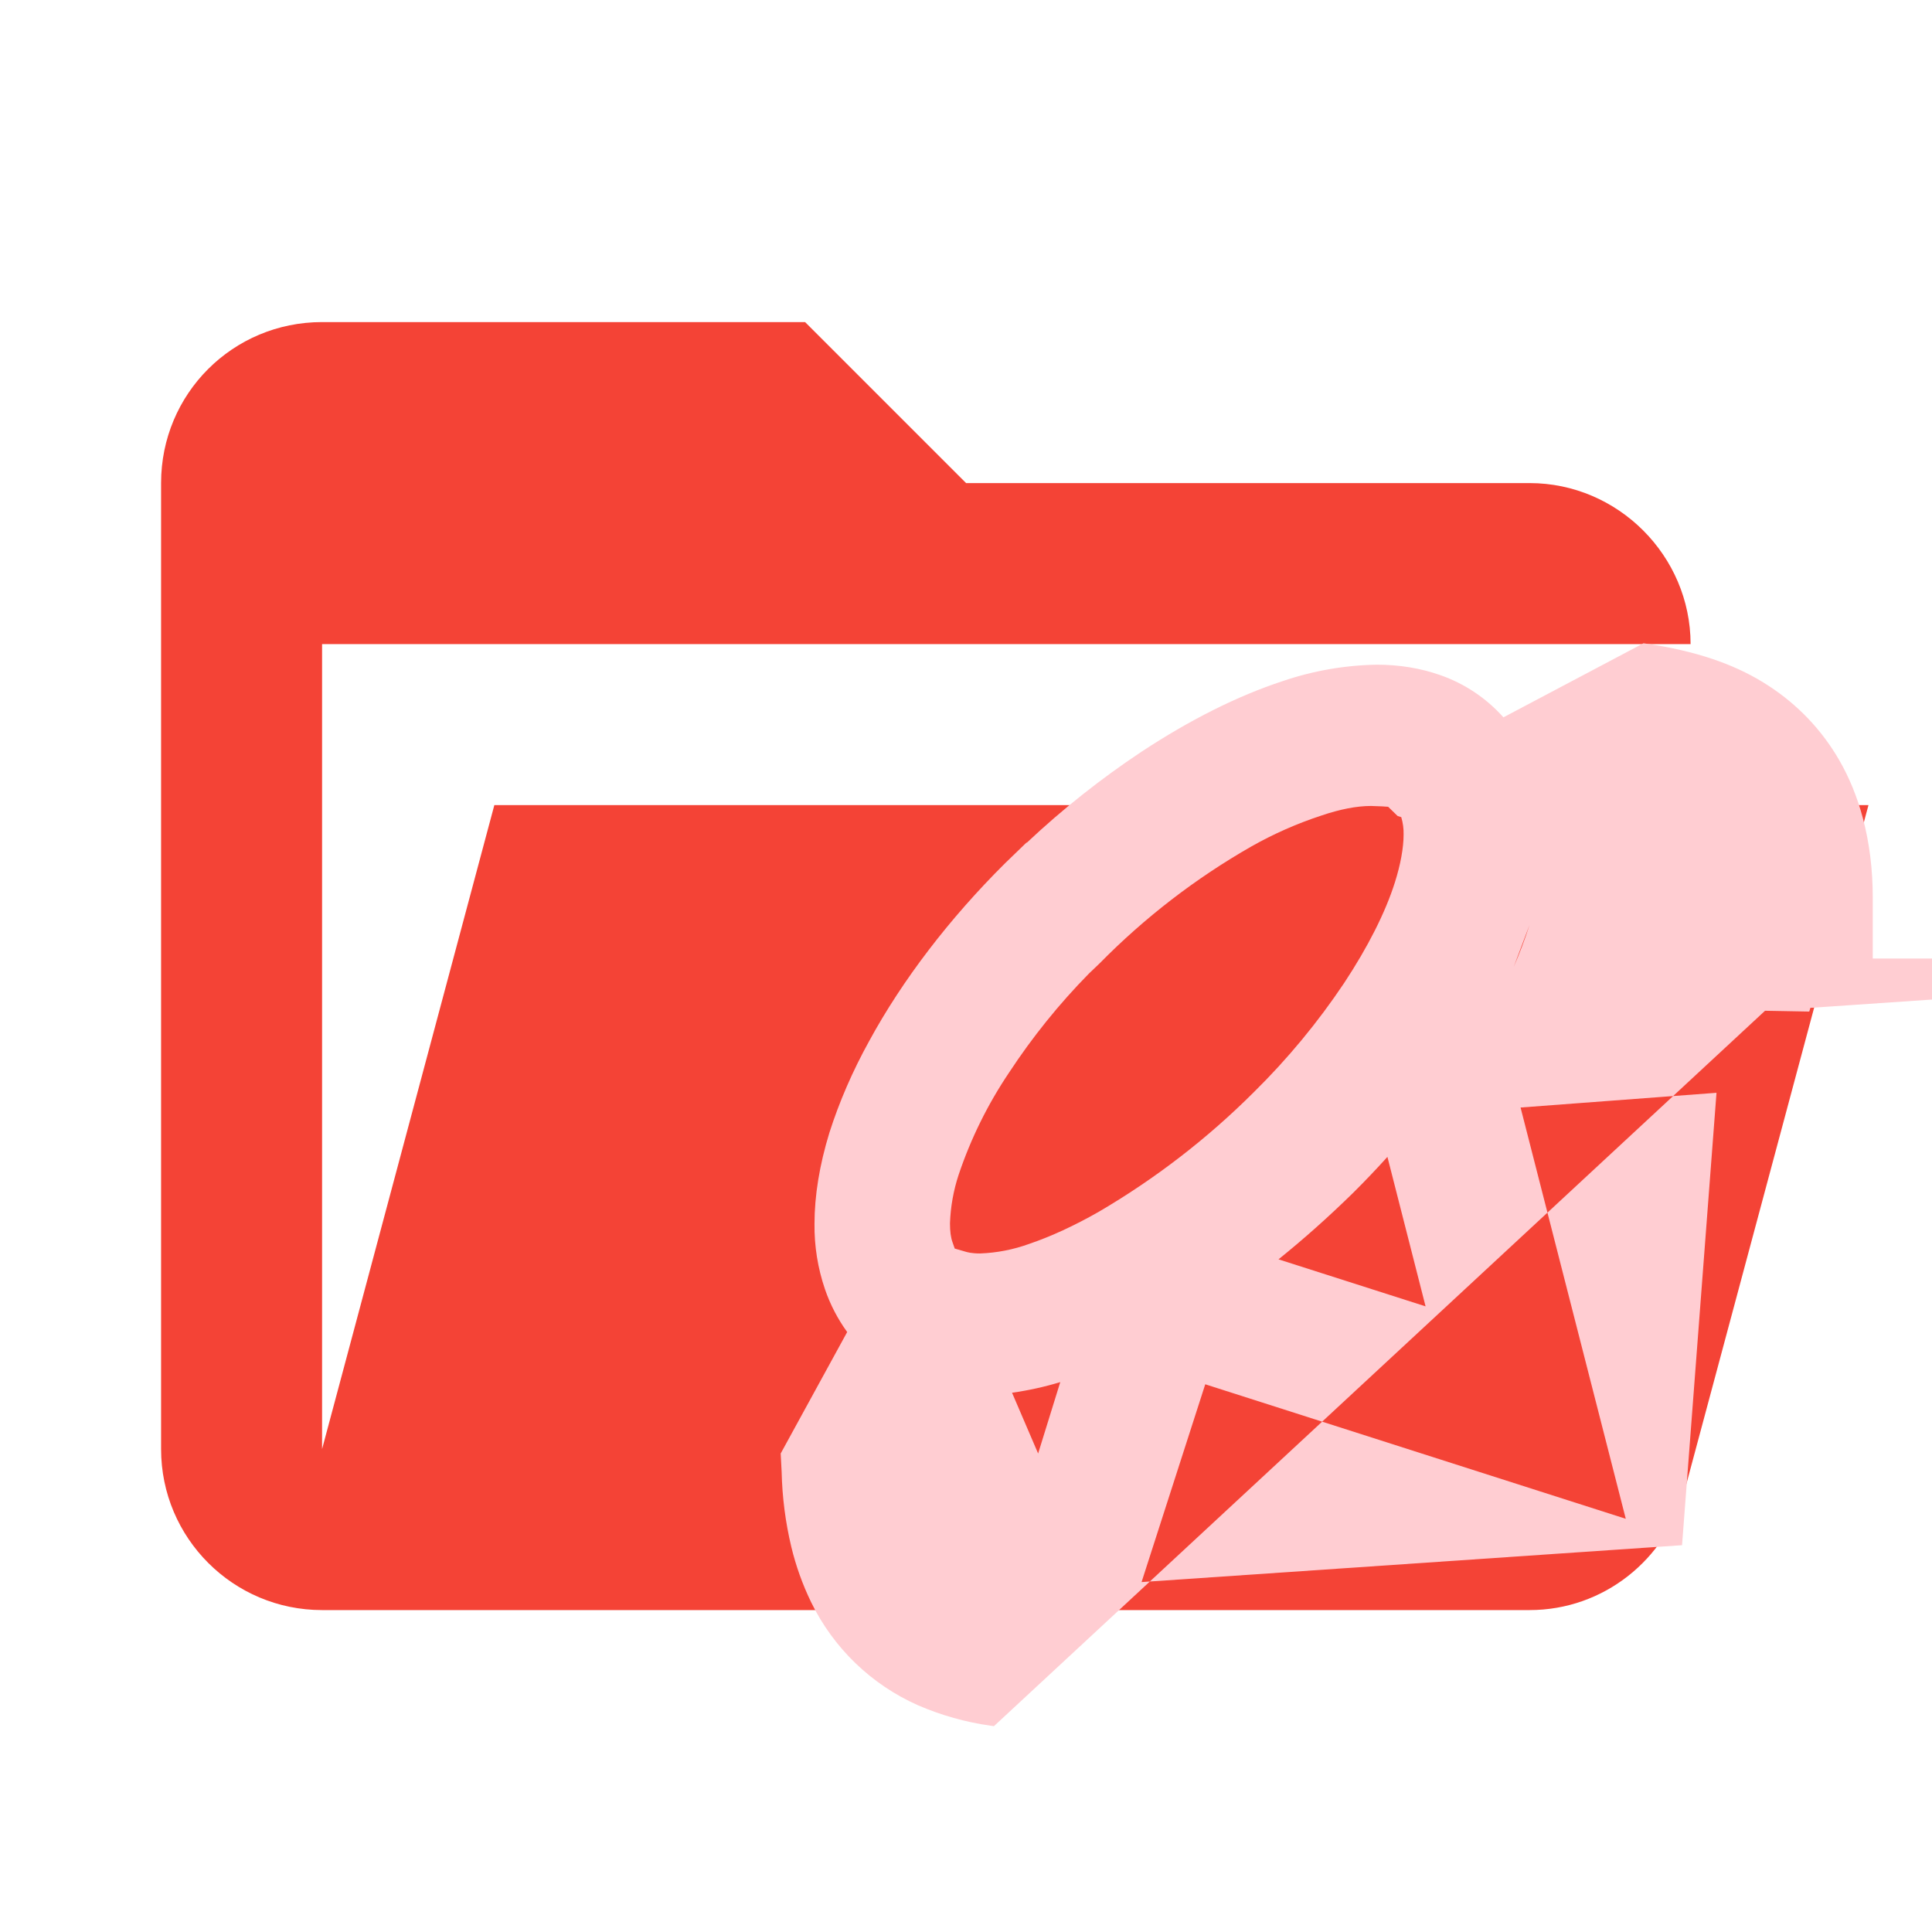
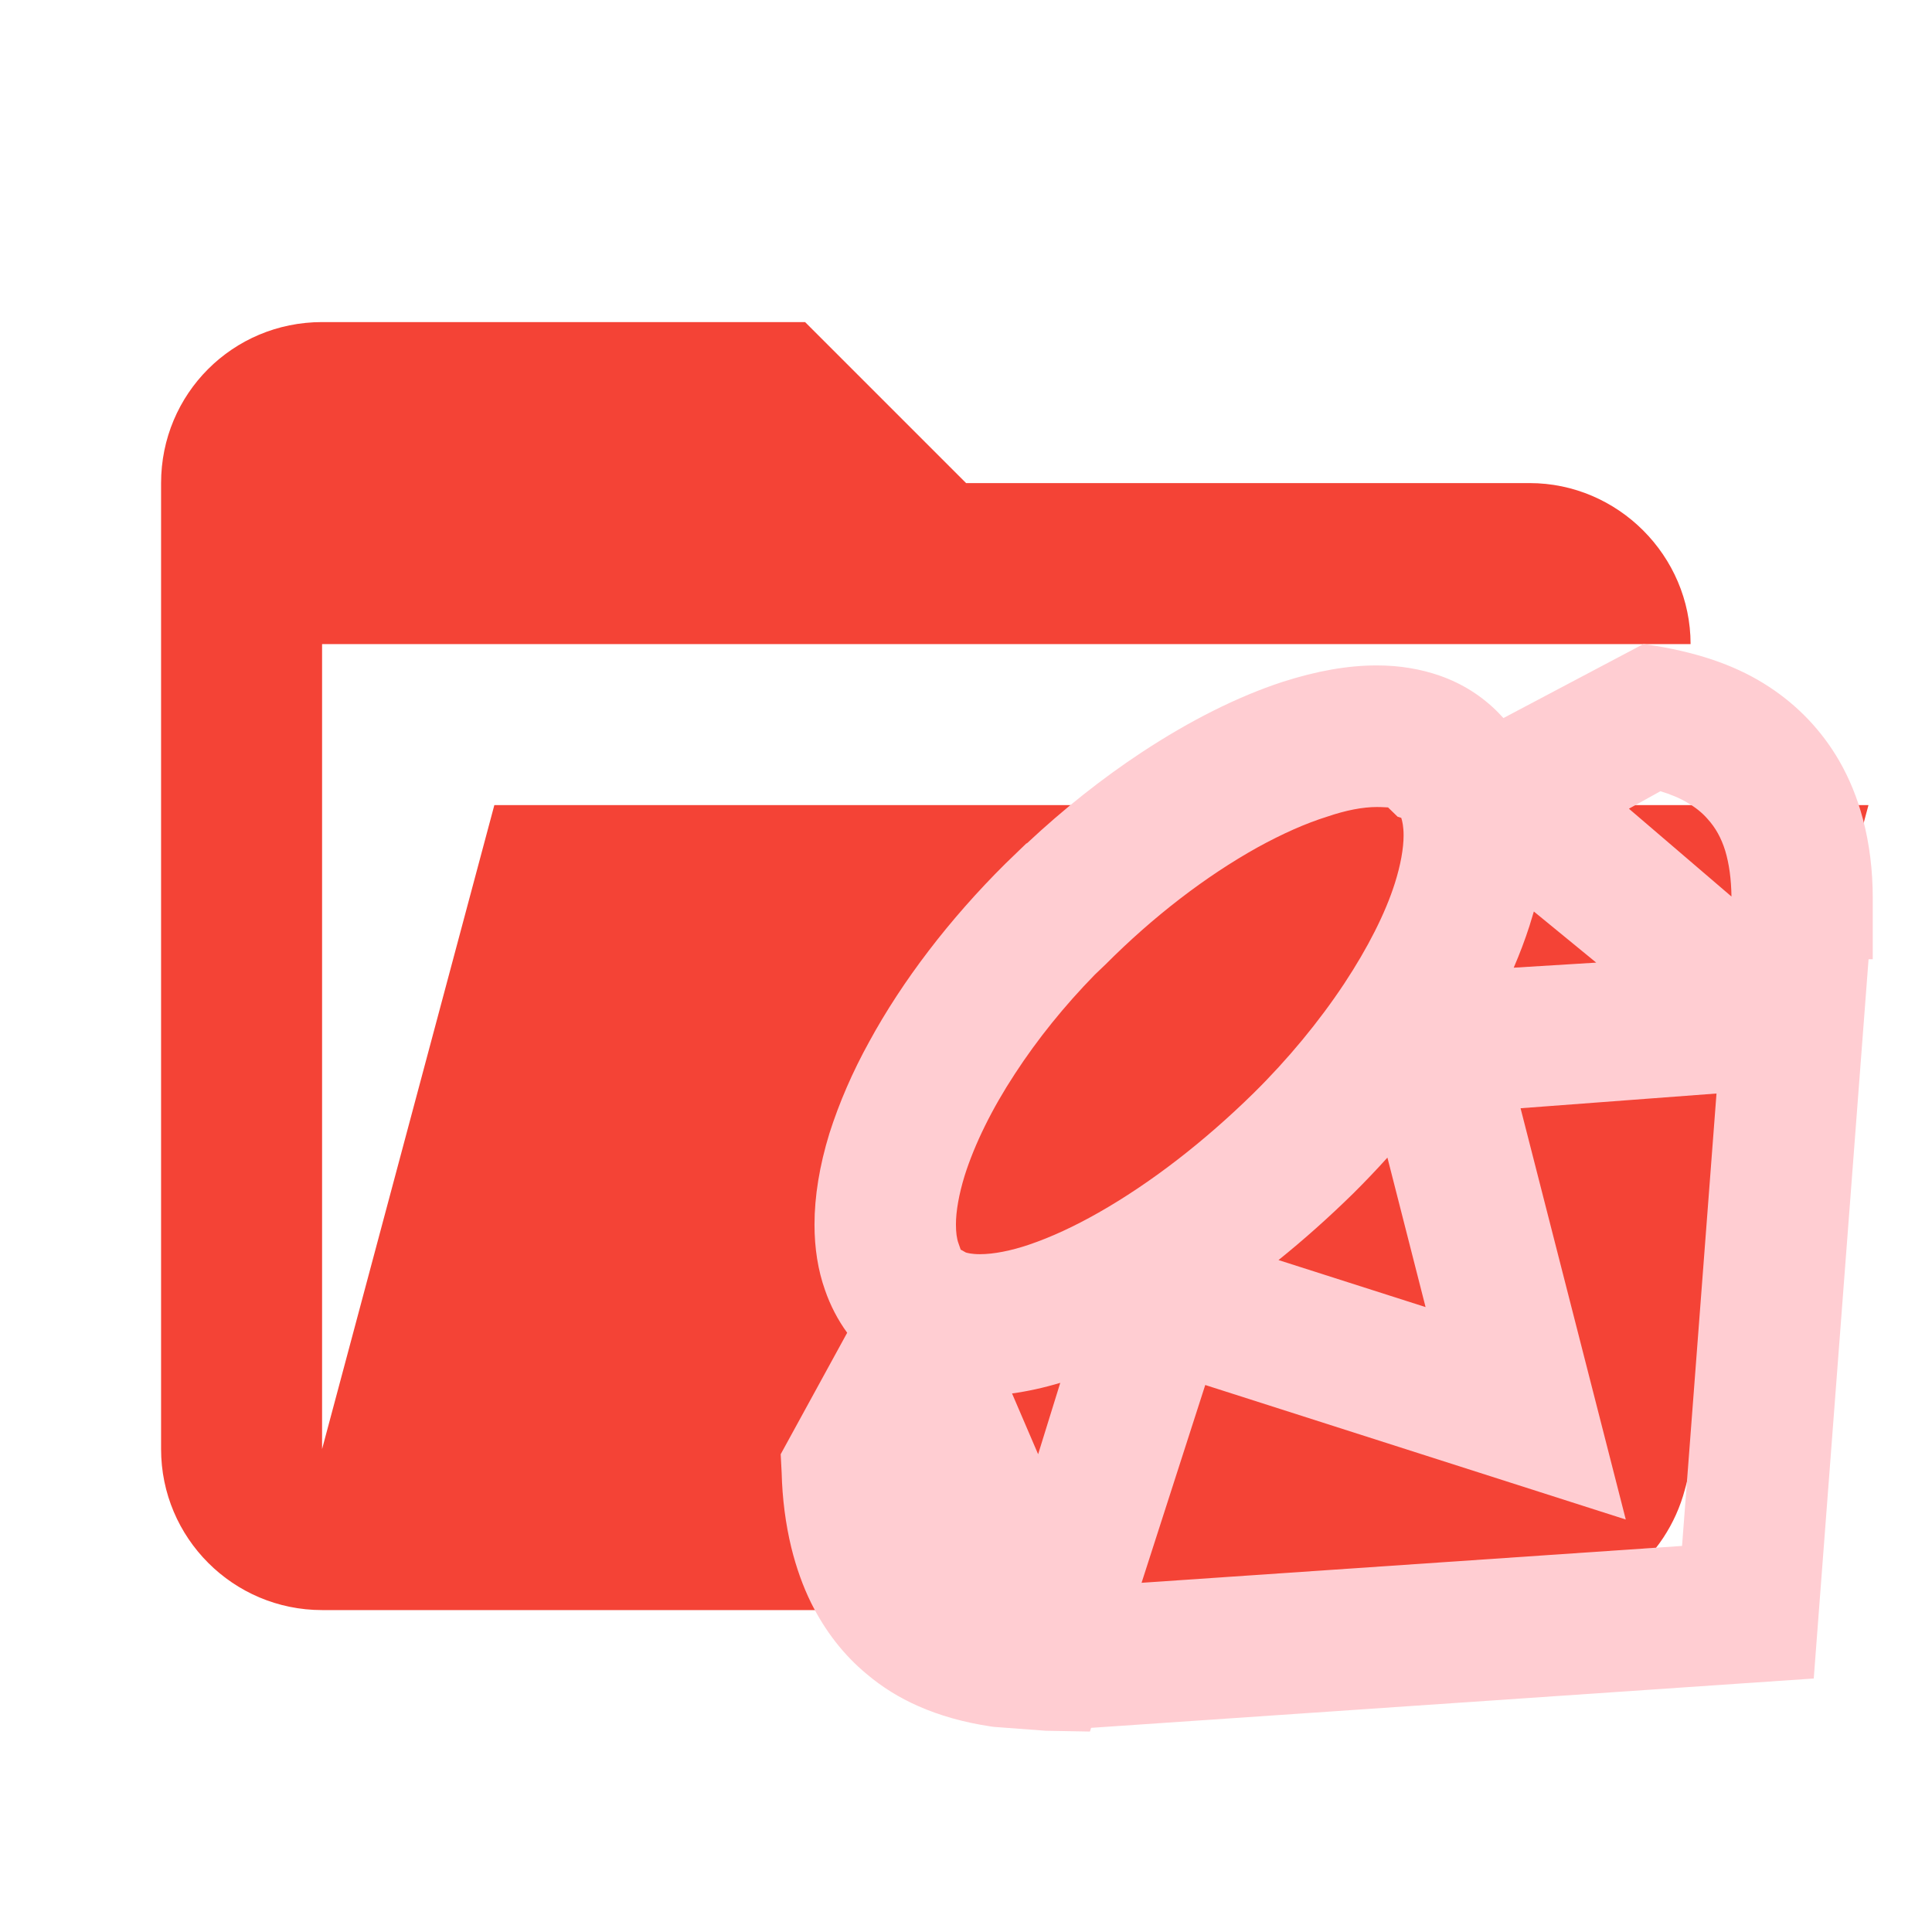
<svg xmlns="http://www.w3.org/2000/svg" clip-rule="evenodd" fill-rule="evenodd" stroke-linejoin="round" stroke-miterlimit="1.414" viewBox="0 0 24 24" xml:space="preserve">
-   <path fill="#F44336" d="M19.001 20.001h-15a2 2 0 0 1-2-2v-12c0-1.109.89-2 2-2h6l2 2h7c1.097 0 2 .903 2 2h-17v10l2.14-8h17.07l-2.28 8.5c-.23.87-1.01 1.5-1.93 1.5z" />
-   <path fill="#FFCDD2" d="m12.347 21.443-.043-.006a3.5 3.5 0 0 1-.899-.253 2.69 2.69 0 0 1-1.33-1.283 3.402 3.402 0 0 1-.245-.685 4.43 4.43 0 0 1-.12-.93l-.012-.23.826-1.509a2.02 2.02 0 0 1-.276-.532 2.426 2.426 0 0 1-.13-.812c0-.35.062-.731.185-1.132.122-.382.287-.764.495-1.14.412-.757.997-1.522 1.689-2.209l.264-.255h.006a10.78 10.78 0 0 1 1.422-1.128c.606-.399 1.195-.694 1.752-.877a3.83 3.83 0 0 1 1.173-.205c.28 0 .544.044.786.129a1.882 1.882 0 0 1 .786.525l1.74-.92.151.023c.592.099 1.041.267 1.409.509.359.235.652.542.869.915.127.219.227.464.297.728.081.306.122.635.122.981v.76H22.531h8.935l-8.977.613-.014.046-.549-.01-9.579 8.887zm1.834-1.79 6.714-.458.428-5.62-2.434.183 1.307 5.109-5.224-1.671-.791 2.457zm-1.285-1.597.275-.887a3.957 3.957 0 0 1-.599.132l.324.755zm4.813-1.828-.474-1.857c-.135.15-.277.299-.424.445-.306.3-.616.576-.929.828l1.827.584zm-5.711-.678c.018.005.07.021.176.021a2 2 0 0 0 .611-.119c.271-.092.561-.226.863-.398a9.563 9.563 0 0 0 1.926-1.485 8.67 8.67 0 0 0 1.123-1.357c.294-.445.513-.877.631-1.251.07-.221.108-.43.108-.592a.695.695 0 0 0-.029-.218l-.046-.015-.118-.115-.001.001-.073-.005-.138-.005c-.176 0-.385.04-.619.12a4.79 4.79 0 0 0-.867.383 8.7 8.7 0 0 0-1.883 1.45l-.136.13a8.088 8.088 0 0 0-.991 1.229 5.286 5.286 0 0 0-.626 1.268 2.163 2.163 0 0 0-.108.604c0 .101.01.177.032.237l.027.077M19 11.491a5.832 5.832 0 0 1-.196.52" />
+   <path fill="#F44336" d="M19.001,20.001h-15c-1.104,0-2-0.896-2-2v-12c0-1.109,0.89-2,2-2h6l2,2h7c1.097,0,2,0.903,2,2h-17v10l2.14-8 h17.07l-2.28,8.5C20.701,19.371,19.921,20.001,19.001,20.001z" />
+   <path fill="#FFCDD2" d="M12.347,21.452c-0.014-0.001-0.029-0.004-0.043-0.006c-0.332-0.05-0.633-0.135-0.899-0.253 c-0.232-0.102-0.447-0.235-0.637-0.396c-0.282-0.232-0.517-0.533-0.693-0.887c-0.1-0.203-0.183-0.434-0.245-0.685 c-0.071-0.293-0.112-0.607-0.12-0.93l-0.012-0.23l0.826-1.509c-0.116-0.159-0.21-0.34-0.276-0.532 c-0.087-0.245-0.13-0.519-0.13-0.812c0-0.35,0.062-0.731,0.185-1.132c0.122-0.382,0.287-0.764,0.495-1.14 c0.412-0.757,0.997-1.522,1.689-2.209l0.264-0.255h0.006c0.458-0.429,0.936-0.807,1.422-1.128c0.606-0.399,1.195-0.694,1.752-0.877 c0.431-0.138,0.813-0.205,1.173-0.205c0.28,0,0.544,0.044,0.786,0.129c0.278,0.098,0.52,0.252,0.722,0.457 c0.021,0.021,0.043,0.045,0.064,0.068L20.416,8l0.151,0.023c0.592,0.099,1.041,0.267,1.409,0.509 c0.359,0.235,0.652,0.542,0.869,0.915c0.127,0.219,0.227,0.464,0.297,0.728c0.081,0.306,0.122,0.635,0.122,0.981v0.76h-0.052 l-0.681,8.935l-8.977,0.613L13.54,21.51l-0.549-0.01L12.347,21.452z M14.181,19.662l6.714-0.458l0.428-5.62l-2.434,0.183 l1.307,5.109l-5.224-1.671L14.181,19.662z M12.896,18.065l0.275-0.887c-0.207,0.062-0.408,0.106-0.599,0.132L12.896,18.065z  M17.709,16.237l-0.474-1.857c-0.135,0.15-0.277,0.299-0.424,0.445c-0.306,0.3-0.616,0.576-0.929,0.828L17.709,16.237z  M11.998,15.559c0.018,0.005,0.07,0.021,0.176,0.021c0.168,0,0.385-0.042,0.611-0.119c0.271-0.092,0.561-0.226,0.863-0.398 c0.641-0.364,1.307-0.877,1.926-1.485c0.424-0.418,0.812-0.888,1.123-1.357c0.294-0.445,0.513-0.877,0.631-1.251 c0.07-0.221,0.108-0.43,0.108-0.592c0-0.109-0.016-0.179-0.029-0.218l-0.046-0.015l-0.118-0.115 c-0.001,0.001-0.073-0.005-0.138-0.005c-0.176,0-0.385,0.04-0.619,0.12c-0.266,0.083-0.554,0.211-0.867,0.383 c-0.646,0.36-1.297,0.862-1.883,1.45l-0.136,0.13c-0.379,0.388-0.712,0.801-0.991,1.229c-0.286,0.436-0.502,0.875-0.626,1.268 c-0.071,0.231-0.108,0.442-0.108,0.604c0,0.101,0.01,0.177,0.032,0.237l0.027,0.077 M19,11.501c-0.055,0.172-0.121,0.345-0.196,0.52 l1.025-0.063l-0.775-0.635C19.037,11.381,19.019,11.44,19,11.501z M21.509,11.137c-0.003-0.217-0.029-0.406-0.078-0.57 c-0.049-0.157-0.119-0.284-0.219-0.394c-0.071-0.081-0.15-0.143-0.249-0.201c-0.095-0.057-0.209-0.105-0.337-0.143l-0.391,0.217 L21.509,11.137z" />
</svg>
